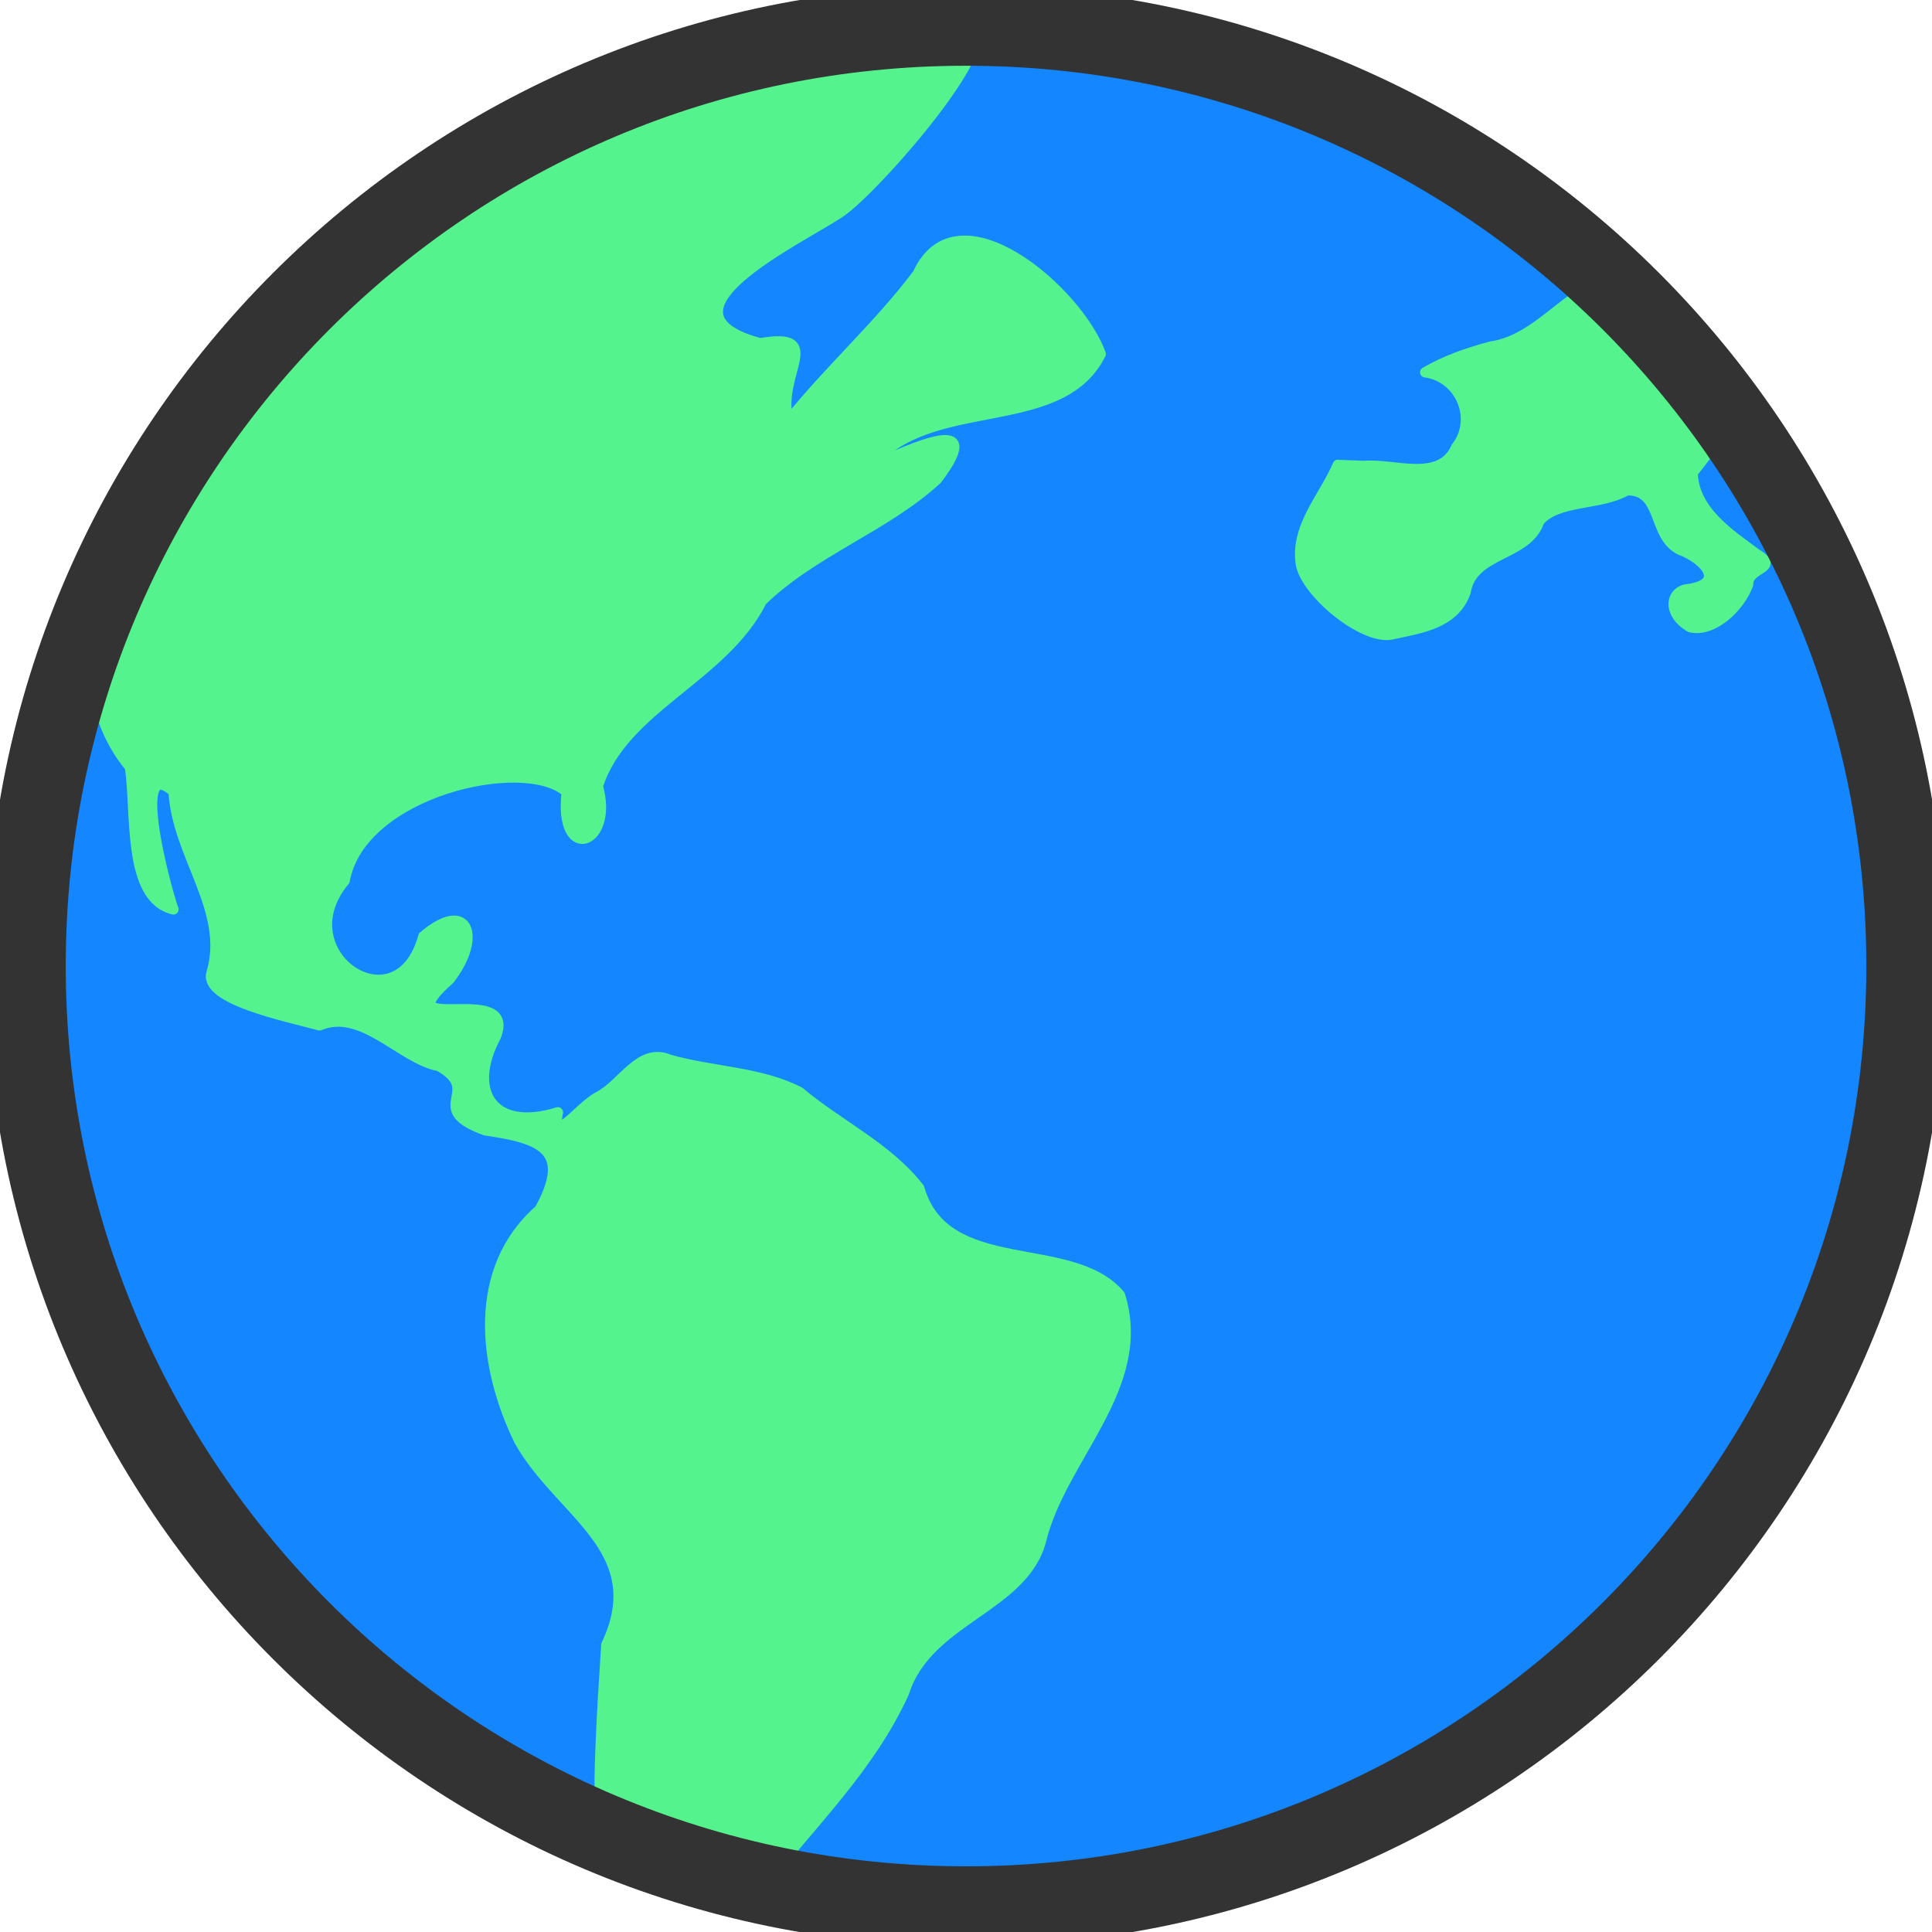
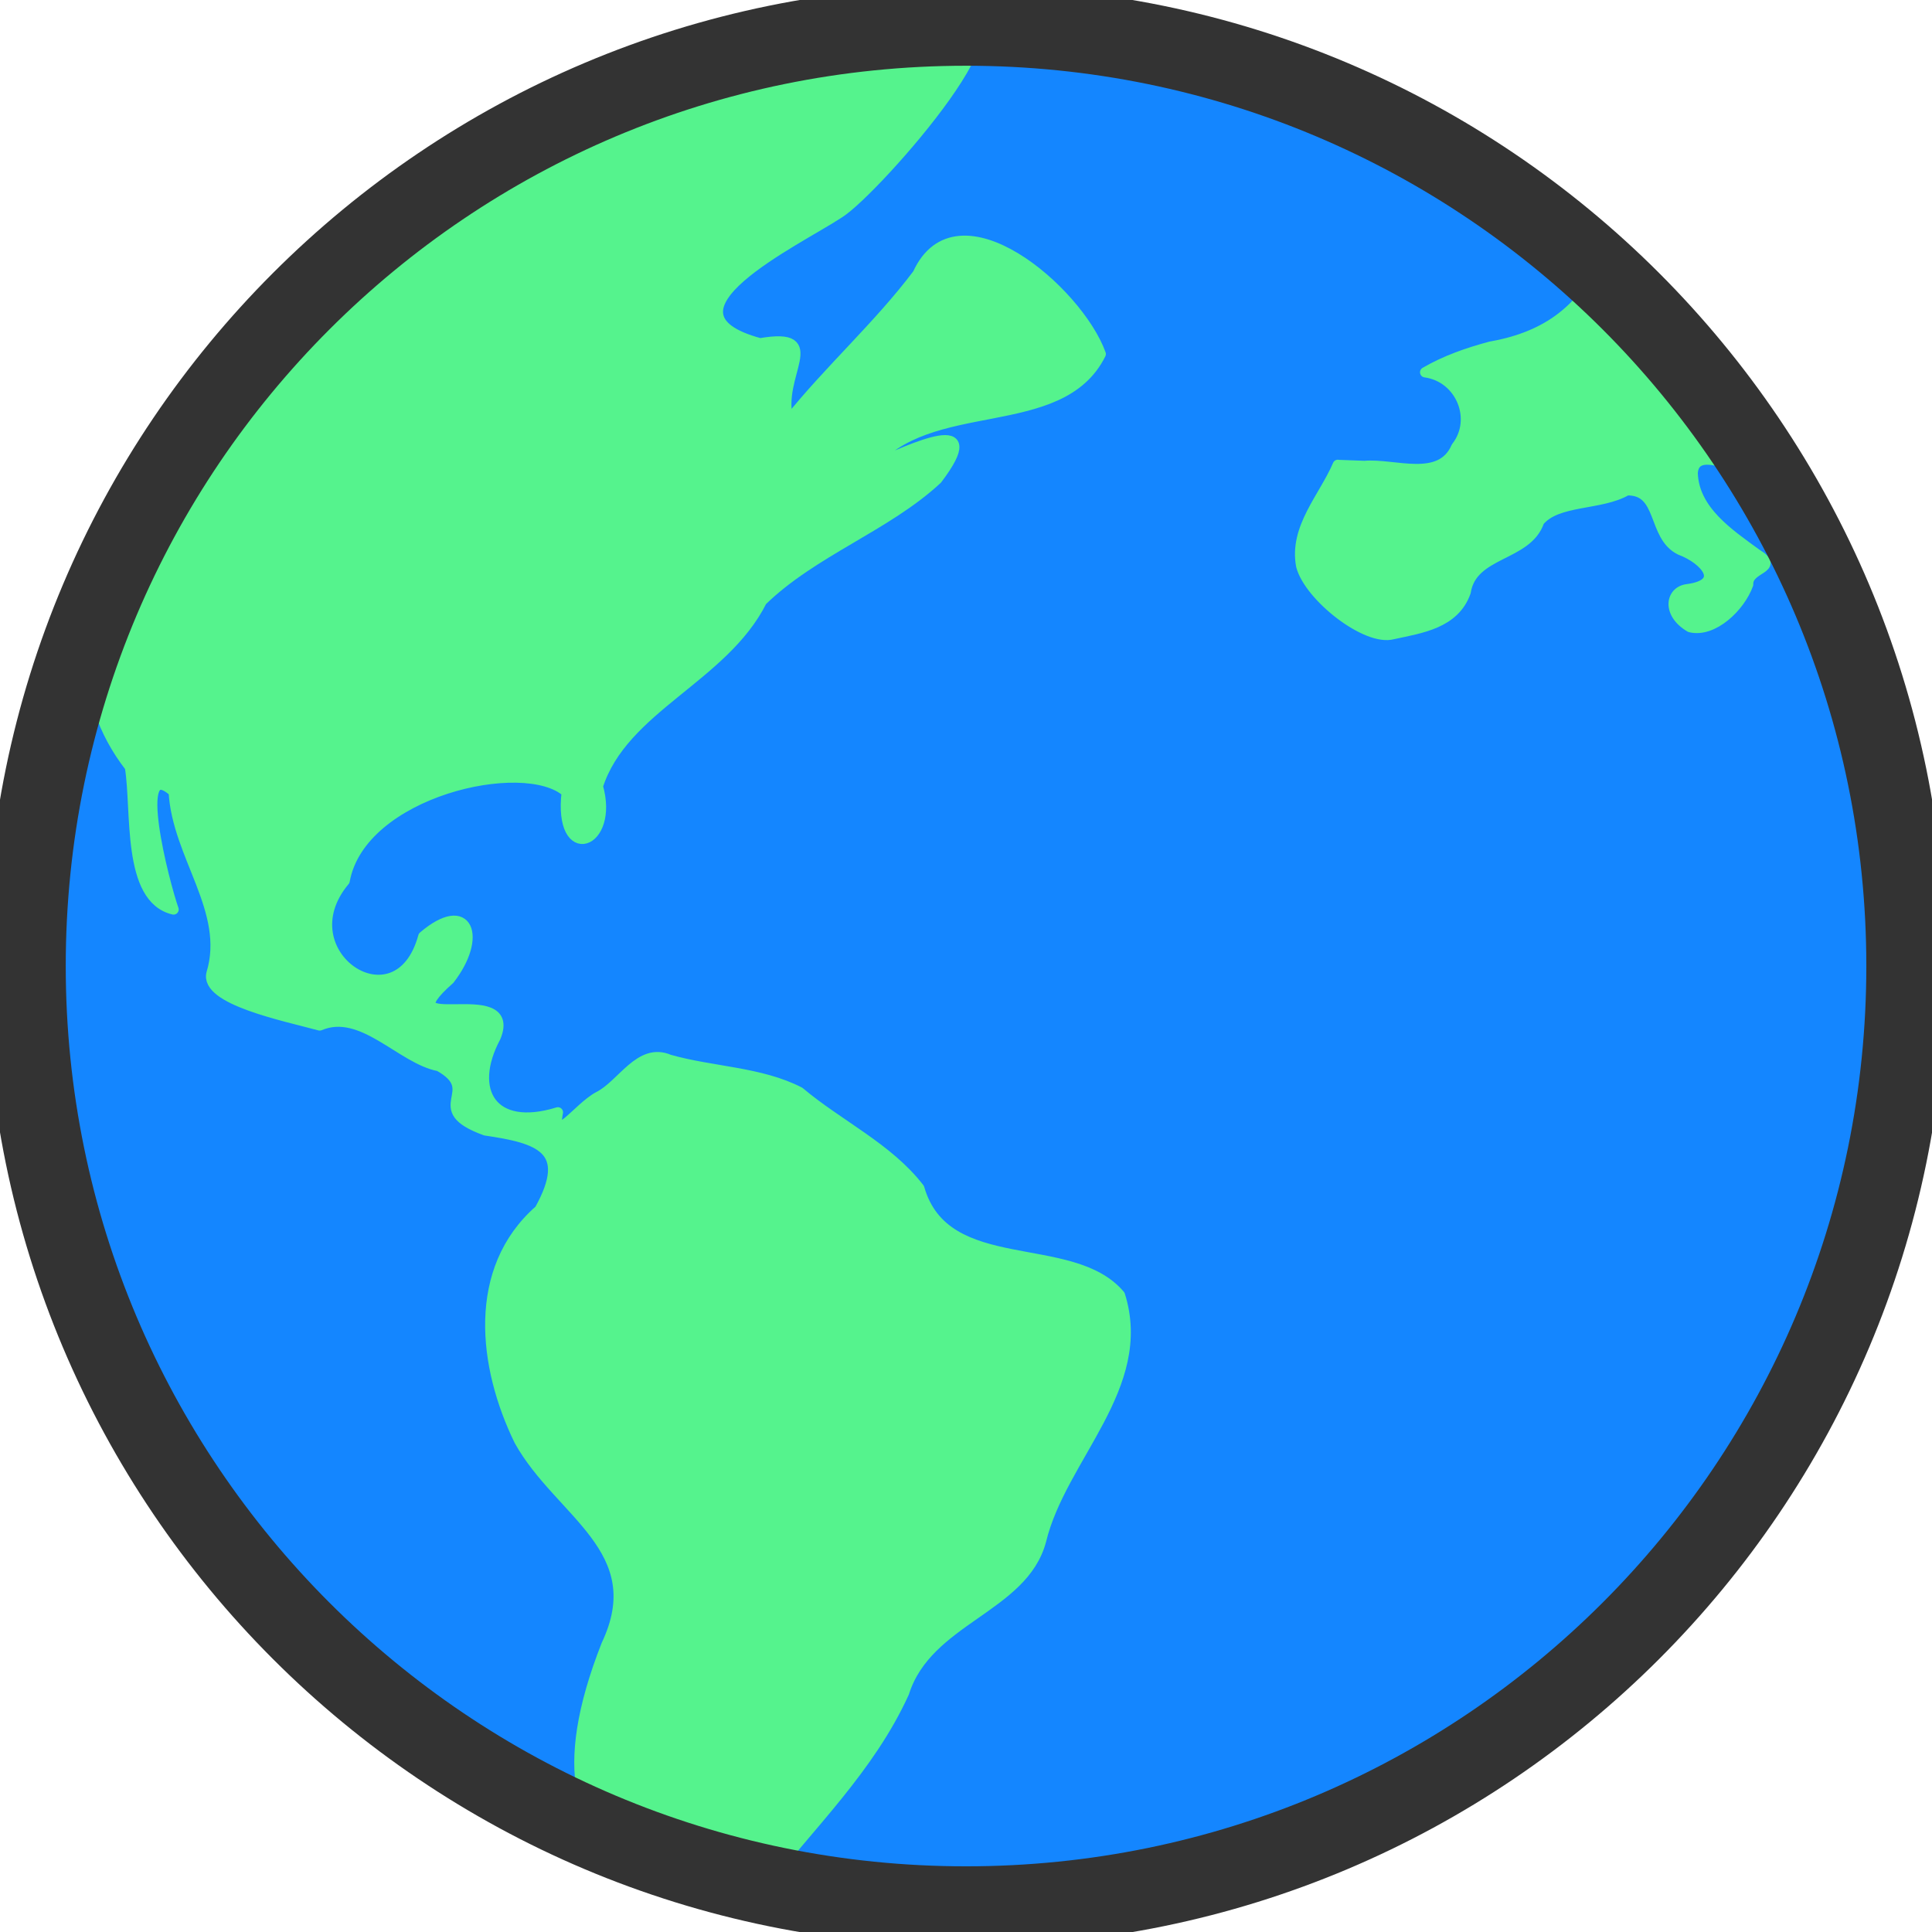
<svg xmlns="http://www.w3.org/2000/svg" xmlns:xlink="http://www.w3.org/1999/xlink" width="16.933mm" height="16.933mm" viewBox="0 0 16.933 16.933" version="1.1" id="svg5">
  <defs id="defs2">
-     <clipPath clipPathUnits="userSpaceOnUse" id="clipPath986">
-       <rect width="33.157" x="10.009" y="11.727" fill="url(#c)" rx="16.578" height="33.157" id="rect988" style="fill:none;fill-opacity:1;stroke:#000000;stroke-width:1.794;stroke-miterlimit:4;stroke-dasharray:none;stroke-opacity:1;paint-order:normal" />
-     </clipPath>
    <linearGradient gradientUnits="userSpaceOnUse" xlink:href="#linearGradient3893" id="linearGradient3899" y2="338.888" x2="217.418" y1="338.888" x1="-211.723" gradientTransform="matrix(0.00831276,0,0,0.00823888,15.62972,6.318217)" />
    <linearGradient id="linearGradient3893">
      <stop offset="0" style="stop-color:#f90000;stop-opacity:1" id="stop3895" />
      <stop offset="0.5" style="stop-color:#00fe1d;stop-opacity:0.498" id="stop3901" />
      <stop offset="1" style="stop-color:#0001fe;stop-opacity:1" id="stop3897" />
    </linearGradient>
    <radialGradient gradientTransform="matrix(-0.01554629,-0.01866574,0.00880058,-0.00732978,9.869525,21.29091)" gradientUnits="userSpaceOnUse" id="radialGradient4028" r="80.999" cy="494.07" cx="432.35">
      <stop offset="0" style="stop-color:#ffffff;stop-opacity:1" id="stop4024" />
      <stop offset="1" style="stop-color:#ffffff;stop-opacity:0" id="stop4026" />
    </radialGradient>
    <radialGradient gradientTransform="matrix(-6.4197322e-4,7.7022068e-5,-7.7022068e-5,-6.4197322e-4,9.325718,9.187359)" gradientUnits="userSpaceOnUse" id="radialGradient4001" r="257.14" cy="834.63" cx="498.44">
      <stop offset="0" style="stop-color:#ffffff;stop-opacity:1" id="stop3997" />
      <stop offset="1" style="stop-color:#ffffff;stop-opacity:0" id="stop3999" />
    </radialGradient>
    <radialGradient gradientTransform="matrix(-4.0105242e-5,-0.00147648,0.00887656,-2.4110433e-4,5.59414,7.514737)" gradientUnits="userSpaceOnUse" id="radialGradient3957" r="198.64" cy="349.48" cx="404.07">
      <stop offset="0" style="stop-color:#ffffff;stop-opacity:1" id="stop3953" />
      <stop offset="1" style="stop-color:#ffffff;stop-opacity:0" id="stop3955" />
    </radialGradient>
    <radialGradient gradientTransform="matrix(0.00102342,0.00795024,-0.00828139,0.00106601,11.11553,2.802755)" gradientUnits="userSpaceOnUse" id="radialGradient3949" r="198.14" cy="347.42" cx="423.57">
      <stop offset="0" style="stop-color:#ffffff;stop-opacity:1" id="stop3945" />
      <stop offset="1" style="stop-color:#ffffff;stop-opacity:0" id="stop3947" />
    </radialGradient>
    <radialGradient gradientTransform="matrix(3.4148615e-7,-0.00640469,0.00543984,2.7431104e-7,7.575861,12.27067)" gradientUnits="userSpaceOnUse" xlink:href="#linearGradient3908" id="radialGradient3918" r="259.81" cy="202.94" cx="463.05" />
    <linearGradient id="linearGradient3908">
      <stop offset="0" style="stop-color:#ffffff;stop-opacity:1" id="stop3910" />
      <stop offset="0.906" style="stop-color:#ffffff;stop-opacity:0" id="stop3924" />
      <stop offset="1" style="stop-color:#ffffff;stop-opacity:1" id="stop3912" />
    </linearGradient>
    <radialGradient gradientTransform="matrix(-0.00240994,-0.0012493,0.00170577,-0.00329049,7.250348,11.1608)" gradientUnits="userSpaceOnUse" xlink:href="#linearGradient3961" id="radialGradient3983" r="257.14" cy="531.78" cx="229.97" />
    <linearGradient id="linearGradient3961">
      <stop offset="0" style="stop-color:#00ffff;stop-opacity:1" id="stop3963" />
      <stop offset="1" style="stop-color:#000000;stop-opacity:0" id="stop3965" />
    </linearGradient>
    <radialGradient gradientTransform="matrix(3.0259279e-7,-0.00640464,0.00543966,2.7407802e-7,5.080229,14.02614)" gradientUnits="userSpaceOnUse" id="radialGradient3914" r="259.81" cy="229.23" cx="464.4">
      <stop offset="0" style="stop-color:#ffffff;stop-opacity:1" id="stop3928" />
      <stop offset="0.612" style="stop-color:#ffffff;stop-opacity:0" id="stop3930" />
      <stop offset="1" style="stop-color:#ffffff;stop-opacity:1" id="stop3932" />
    </radialGradient>
    <radialGradient gradientTransform="matrix(0,0.0020442,0.00370635,0,6.685933,7.125531)" gradientUnits="userSpaceOnUse" xlink:href="#linearGradient3961" id="radialGradient3979" r="257.14" cy="538.01" cx="202.51" />
    <radialGradient gradientTransform="matrix(3.3261109e-7,-0.00641494,0.00544833,2.7468092e-7,7.180757,12.29904)" gradientUnits="userSpaceOnUse" xlink:href="#linearGradient3908" id="radialGradient3916" r="259.4" cy="275.13" cx="466.73" />
    <radialGradient gradientTransform="matrix(0.00180911,-0.00101735,-0.00181674,-0.00323056,6.122916,12.3765)" gradientUnits="userSpaceOnUse" xlink:href="#linearGradient3961" id="radialGradient3981" r="257.14" cy="467.49" cx="240.64" />
    <radialGradient gradientTransform="matrix(-0.014075,0.74261,-0.99982,-0.018948,764.36,-49.514)" gradientUnits="userSpaceOnUse" id="radialGradient3850" r="257.14" cy="291.37" cx="466.48">
      <stop offset="0" style="stop-color:#ffffff;stop-opacity:1" id="stop3846" />
      <stop offset="1" style="stop-color:#ffffff;stop-opacity:0" id="stop3848" />
    </radialGradient>
    <radialGradient gradientTransform="matrix(-0.66724,1.3468,-2.1729,-1.0765,1325.7,336.88)" gradientUnits="userSpaceOnUse" id="radialGradient3786" r="257.14" cy="367.39" cx="316.31">
      <stop offset="0" style="stop-color:#003380;stop-opacity:1" id="stop3790" />
      <stop offset="1" style="stop-color:#0066ff;stop-opacity:1" id="stop3792" />
    </radialGradient>
    <filter id="filter3818" color-interpolation-filters="sRGB" height="1.598" width="1.598" y="-0.299" x="-0.299">
      <feGaussianBlur id="feGaussianBlur3820" stdDeviation="64.028" />
    </filter>
    <radialGradient gradientTransform="matrix(-0.00227781,0.00599868,-0.01124717,-0.00427079,10.61642,8.887185)" gradientUnits="userSpaceOnUse" id="radialGradient3769" r="257.14" cy="201.21" cx="424.68">
      <stop offset="0" style="stop-color:#00112b;stop-opacity:1" id="stop3987" />
      <stop offset="1" style="stop-color:#000000;stop-opacity:1" id="stop3989" />
    </radialGradient>
    <radialGradient gradientTransform="matrix(2.1638337e-4,-0.00862028,-0.01203082,-3.0212022e-4,4.650868,-28.10058)" gradientUnits="userSpaceOnUse" id="radialGradient3737" r="257.14" cy="-49.371" cx="-4657.9">
      <stop offset="0" style="stop-color:#ffffff;stop-opacity:1" id="stop3751" />
      <stop offset="1" style="stop-color:#333333;stop-opacity:1" id="stop3753" />
    </radialGradient>
    <radialGradient gradientTransform="matrix(2.2693078e-4,0.0090405,-0.0126173,3.1684761e-4,1.903268,52.06422)" gradientUnits="userSpaceOnUse" id="radialGradient3721" r="257.14" cy="-49.371" cx="-4657.9">
      <stop offset="0" style="stop-color:#ffffff;stop-opacity:1" id="stop3731" />
      <stop offset="1" style="stop-color:#000000;stop-opacity:0" id="stop3733" />
    </radialGradient>
    <radialGradient gradientTransform="matrix(-0.0025552,-0.0016392,0.00463105,-0.00721901,15.99404,16.91277)" gradientUnits="userSpaceOnUse" id="radialGradient3755" r="257.14" cy="744.48" cx="733.11">
      <stop offset="0" style="stop-color:#515151;stop-opacity:1" id="stop3759" />
      <stop offset="1" style="stop-color:#191919;stop-opacity:1" id="stop3761" />
    </radialGradient>
    <radialGradient gradientTransform="matrix(-5.3943574e-8,0.01168575,-0.01579425,0,14.62074,3.945834)" gradientUnits="userSpaceOnUse" id="radialGradient2929" r="257.14" cy="282.33" cx="466.25">
      <stop offset="0" style="stop-color:#cccccc;stop-opacity:1" id="stop3705" />
      <stop offset="1" style="stop-color:#1a1a1a;stop-opacity:1" id="stop3707" />
    </radialGradient>
    <radialGradient gradientTransform="matrix(-5.6747178e-8,0.01229309,-0.01661512,0,16.67665,0.8686855)" gradientUnits="userSpaceOnUse" id="radialGradient2925" r="257.14" cy="282.33" cx="466.25">
      <stop offset="0" style="stop-color:#ffffff;stop-opacity:1" id="stop2921" />
      <stop offset="1" style="stop-color:#cccccc;stop-opacity:0" id="stop2923" />
    </radialGradient>
    <radialGradient gradientTransform="matrix(6.2962e-8,1.1451,-1.7493,2.5402e-5,945.99,-255.75)" gradientUnits="userSpaceOnUse" id="radialGradient2915" r="257.14" cy="276.19" cx="468.65">
      <stop offset="0" style="stop-color:#4d4d4d;stop-opacity:1" id="stop2911" />
      <stop offset="1" style="stop-color:#000000;stop-opacity:1" id="stop2913" />
    </radialGradient>
    <radialGradient gradientTransform="matrix(0,0.01127174,-0.01721915,2.5004338e-7,23.87445,0.5079088)" gradientUnits="userSpaceOnUse" xlink:href="#radialGradient2915" id="radialGradient4089" r="257.14" cy="276.19" cx="468.65" />
    <radialGradient gradientTransform="matrix(-8.5617239e-5,0.00451723,-0.00608182,-1.1526043e-4,10.51395,4.918301)" gradientUnits="userSpaceOnUse" xlink:href="#radialGradient3850" id="radialGradient4091" r="257.14" cy="291.37" cx="466.48" />
    <radialGradient gradientTransform="matrix(-8.4257234e-5,-0.00444549,-0.00598524,1.1342934e-4,10.48486,12.01004)" gradientUnits="userSpaceOnUse" xlink:href="#radialGradient3850" id="radialGradient4093" r="257.14" cy="291.37" cx="466.48" />
    <radialGradient gradientTransform="matrix(-8.2896409e-5,0.00437369,-0.00588856,-1.1159661e-4,10.45571,5.031909)" gradientUnits="userSpaceOnUse" xlink:href="#radialGradient3850" id="radialGradient4095" r="257.14" cy="291.37" cx="466.48" />
    <radialGradient gradientTransform="matrix(-8.1536952e-5,-0.00430195,-0.00579197,1.0976552e-4,10.42662,11.89651)" gradientUnits="userSpaceOnUse" xlink:href="#radialGradient3850" id="radialGradient4097" r="257.14" cy="291.37" cx="466.48" />
    <radialGradient gradientTransform="matrix(-8.0176106e-5,0.00423015,-0.0056953,-1.0793361e-4,10.39739,5.145433)" gradientUnits="userSpaceOnUse" xlink:href="#radialGradient3850" id="radialGradient4099" r="257.14" cy="291.37" cx="466.48" />
    <linearGradient id="linearGradient3507">
      <stop style="stop-color:#000000;stop-opacity:1;" offset="0" id="stop3509" />
      <stop style="stop-color:#000000;stop-opacity:0;" offset="1" id="stop3511" />
    </linearGradient>
    <linearGradient id="linearGradient3497">
      <stop style="stop-color:#ffffff;stop-opacity:1;" offset="0" id="stop3499" />
      <stop style="stop-color:#ffffff;stop-opacity:0.567;" offset="1" id="stop3501" />
    </linearGradient>
    <linearGradient id="linearGradient4598">
      <stop style="stop-color:#e6eef7;stop-opacity:1;" offset="0" id="stop4600" />
      <stop style="stop-color:#8ab0d8;stop-opacity:1;" offset="1" id="stop4602" />
    </linearGradient>
    <linearGradient id="linearGradient4590">
      <stop style="stop-color:#cc0000;stop-opacity:1;" offset="0" id="stop4592" />
      <stop style="stop-color:#ffa2a2;stop-opacity:1;" offset="1" id="stop4594" />
    </linearGradient>
    <linearGradient id="linearGradient4570">
      <stop style="stop-color:#eceeea;stop-opacity:1;" offset="0" id="stop4572" />
      <stop style="stop-color:#d3d7cf;stop-opacity:1;" offset="1" id="stop4574" />
    </linearGradient>
    <linearGradient id="linearGradient11520">
      <stop id="stop11522" offset="0" style="stop-color:#ffffff;stop-opacity:1;" />
      <stop id="stop11524" offset="1" style="stop-color:#dcdcdc;stop-opacity:1;" />
    </linearGradient>
    <linearGradient id="linearGradient11494">
      <stop id="stop11496" offset="0" style="stop-color:#ef2929;stop-opacity:1;" />
      <stop id="stop11498" offset="1" style="stop-color:#ef2929;stop-opacity:0;" />
    </linearGradient>
    <linearGradient id="linearGradient11415">
      <stop id="stop11417" offset="0" style="stop-color:#204a87;stop-opacity:0;" />
      <stop style="stop-color:#204a87;stop-opacity:1;" offset="0.5" id="stop11423" />
      <stop id="stop11419" offset="1" style="stop-color:#204a87;stop-opacity:0;" />
    </linearGradient>
    <linearGradient gradientTransform="translate(-60.28571,-0.285714)" y2="34.462" x2="43.616" y1="3.774" x1="15.828" gradientUnits="userSpaceOnUse" id="linearGradient11425" xlink:href="#linearGradient11415" />
    <linearGradient gradientTransform="translate(-60.57143)" y2="39.034" x2="35.68" y1="9.346" x1="9.696" gradientUnits="userSpaceOnUse" id="linearGradient11427" xlink:href="#linearGradient11415" />
    <linearGradient y2="33.462" x2="26.759" y1="19.774" x1="13.267" gradientTransform="translate(-60.85714,0.428571)" gradientUnits="userSpaceOnUse" id="linearGradient11439" xlink:href="#linearGradient11415" />
    <radialGradient r="8.5" fy="39.143" fx="12.071" cy="39.143" cx="12.071" gradientTransform="matrix(1,0,0,0.487395,0,20.06483)" gradientUnits="userSpaceOnUse" id="radialGradient11441" xlink:href="#linearGradient3507" />
    <radialGradient gradientTransform="matrix(1.243453,0,0,1.243453,-6.713754,-3.742847)" gradientUnits="userSpaceOnUse" r="3.834" fy="15.048" fx="27.577" cy="15.048" cx="27.577" id="radialGradient11500" xlink:href="#linearGradient11494" />
    <radialGradient r="3.834" fy="16.049" fx="27.577" cy="16.049" cx="27.577" gradientTransform="matrix(1.243453,0,0,1.243453,-6.713754,-3.742847)" gradientUnits="userSpaceOnUse" id="radialGradient11504" xlink:href="#linearGradient11494" />
    <radialGradient gradientUnits="userSpaceOnUse" gradientTransform="matrix(1,0,0,0.338462,0,29.48178)" r="6.566" fy="44.565" fx="30.204" cy="44.565" cx="30.204" id="radialGradient11514" xlink:href="#linearGradient3507" />
    <radialGradient gradientTransform="matrix(1.995058,0,0,1.995058,-24.32488,-35.70087)" gradientUnits="userSpaceOnUse" r="20.531" fy="35.878" fx="24.446" cy="35.878" cx="24.446" id="radialGradient11526" xlink:href="#linearGradient11520" />
    <radialGradient r="6.566" fy="44.565" fx="30.204" cy="44.565" cx="30.204" gradientTransform="matrix(1,0,0,0.338462,0,29.48178)" gradientUnits="userSpaceOnUse" id="radialGradient11532" xlink:href="#linearGradient3507" />
    <radialGradient xlink:href="#linearGradient3507" id="radialGradient1348" gradientUnits="userSpaceOnUse" gradientTransform="matrix(1,0,0,0.338462,0,29.48178)" cx="30.204" cy="44.565" fx="30.204" fy="44.565" r="6.566" />
    <radialGradient xlink:href="#linearGradient11520" id="radialGradient1350" gradientUnits="userSpaceOnUse" gradientTransform="matrix(1.995058,0,0,1.995058,-24.32488,-35.70087)" cx="24.446" cy="35.878" fx="24.446" fy="35.878" r="20.531" />
    <radialGradient xlink:href="#linearGradient11494" id="radialGradient1352" gradientUnits="userSpaceOnUse" gradientTransform="matrix(1.243453,0,0,1.243453,-6.713754,-3.742847)" cx="27.577" cy="16.049" fx="27.577" fy="16.049" r="3.834" />
    <radialGradient xlink:href="#linearGradient11494" id="radialGradient1354" gradientUnits="userSpaceOnUse" gradientTransform="matrix(1.243453,0,0,1.243453,-6.713754,-3.742847)" cx="27.577" cy="15.048" fx="27.577" fy="15.048" r="3.834" />
    <radialGradient xlink:href="#linearGradient3507" id="radialGradient1356" gradientUnits="userSpaceOnUse" gradientTransform="matrix(1,0,0,0.338462,0,29.48178)" cx="30.204" cy="44.565" fx="30.204" fy="44.565" r="6.566" />
    <radialGradient xlink:href="#linearGradient11520" id="radialGradient1366" gradientUnits="userSpaceOnUse" gradientTransform="matrix(2.049266,0,0,2.049266,-25.65002,-37.31089)" cx="24.446" cy="35.878" fx="24.446" fy="35.878" r="20.531" />
+     <clipPath clipPathUnits="userSpaceOnUse" id="clipPath986">
+       <rect width="33.157" x="10.009" y="11.727" fill="url(#c)" rx="16.578" height="33.157" id="rect988-5" style="fill:none;fill-opacity:1;stroke:#000000;stroke-width:1.794;stroke-miterlimit:4;stroke-dasharray:none;stroke-opacity:1;paint-order:normal" />
+     </clipPath>
+     <radialGradient gradientTransform="matrix(-0.01554629,-0.01866574,0.00880058,-0.00732978,9.869525,21.29091)" gradientUnits="userSpaceOnUse" id="radialGradient4028-2" r="80.999" cy="494.07" cx="432.35">
+       <stop offset="0" style="stop-color:#ffffff;stop-opacity:1" id="stop4024-9" />
+       <stop offset="1" style="stop-color:#ffffff;stop-opacity:0" id="stop4026-1" />
+     </radialGradient>
+     <radialGradient gradientTransform="matrix(-6.4197322e-4,7.7022068e-5,-7.7022068e-5,-6.4197322e-4,9.325718,9.187359)" gradientUnits="userSpaceOnUse" id="radialGradient4001-2" r="257.14" cy="834.63" cx="498.44">
+       <stop offset="0" style="stop-color:#ffffff;stop-opacity:1" id="stop3997-7" />
+       <stop offset="1" style="stop-color:#ffffff;stop-opacity:0" id="stop3999-0" />
+     </radialGradient>
+     <radialGradient gradientTransform="matrix(-4.0105242e-5,-0.00147648,0.00887656,-2.4110433e-4,5.59414,7.514737)" gradientUnits="userSpaceOnUse" id="radialGradient3957-9" r="198.64" cy="349.48" cx="404.07">
+       <stop offset="0" style="stop-color:#ffffff;stop-opacity:1" id="stop3953-3" />
+       <stop offset="1" style="stop-color:#ffffff;stop-opacity:0" id="stop3955-6" />
+     </radialGradient>
+     <radialGradient gradientTransform="matrix(0.00102342,0.00795024,-0.00828139,0.00106601,11.11553,2.802755)" gradientUnits="userSpaceOnUse" id="radialGradient3949-0" r="198.14" cy="347.42" cx="423.57">
+       <stop offset="0" style="stop-color:#ffffff;stop-opacity:1" id="stop3945-6" />
+       <stop offset="1" style="stop-color:#ffffff;stop-opacity:0" id="stop3947-2" />
+     </radialGradient>
+     <radialGradient gradientTransform="matrix(3.4148615e-7,-0.00640469,0.00543984,2.7431104e-7,7.575861,12.27067)" gradientUnits="userSpaceOnUse" xlink:href="#linearGradient3908" id="radialGradient3918-6" r="259.81" cy="202.94" cx="463.05" />
+     <radialGradient gradientTransform="matrix(-0.00240994,-0.0012493,0.00170577,-0.00329049,7.250348,11.1608)" gradientUnits="userSpaceOnUse" xlink:href="#linearGradient3961" id="radialGradient3983-9" r="257.14" cy="531.78" cx="229.97" />
+     <radialGradient gradientTransform="matrix(3.0259279e-7,-0.00640464,0.00543966,2.7407802e-7,5.080229,14.02614)" gradientUnits="userSpaceOnUse" id="radialGradient3914-2" r="259.81" cy="229.23" cx="464.4">
+       <stop offset="0" style="stop-color:#ffffff;stop-opacity:1" id="stop3928-3" />
+       <stop offset="0.612" style="stop-color:#ffffff;stop-opacity:0" id="stop3930-7" />
+       <stop offset="1" style="stop-color:#ffffff;stop-opacity:1" id="stop3932-5" />
+     </radialGradient>
+     <radialGradient gradientTransform="matrix(0,0.0020442,0.00370635,0,6.685933,7.125531)" gradientUnits="userSpaceOnUse" xlink:href="#linearGradient3961" id="radialGradient3979-9" r="257.14" cy="538.01" cx="202.51" />
+     <radialGradient gradientTransform="matrix(3.3261109e-7,-0.00641494,0.00544833,2.7468092e-7,7.180757,12.29904)" gradientUnits="userSpaceOnUse" xlink:href="#linearGradient3908" id="radialGradient3916-2" r="259.4" cy="275.13" cx="466.73" />
+     <radialGradient gradientTransform="matrix(0.00180911,-0.00101735,-0.00181674,-0.00323056,6.122916,12.3765)" gradientUnits="userSpaceOnUse" xlink:href="#linearGradient3961" id="radialGradient3981-2" r="257.14" cy="467.49" cx="240.64" />
+     <radialGradient gradientTransform="matrix(-0.014075,0.74261,-0.99982,-0.018948,764.36,-49.514)" gradientUnits="userSpaceOnUse" id="radialGradient3850-8" r="257.14" cy="291.37" cx="466.48">
+       <stop offset="0" style="stop-color:#ffffff;stop-opacity:1" id="stop3846-9" />
+       <stop offset="1" style="stop-color:#ffffff;stop-opacity:0" id="stop3848-7" />
+     </radialGradient>
+     <radialGradient gradientTransform="matrix(-0.66724,1.3468,-2.1729,-1.0765,1325.7,336.88)" gradientUnits="userSpaceOnUse" id="radialGradient3786-3" r="257.14" cy="367.39" cx="316.31">
+       <stop offset="0" style="stop-color:#003380;stop-opacity:1" id="stop3790-6" />
+       <stop offset="1" style="stop-color:#0066ff;stop-opacity:1" id="stop3792-1" />
+     </radialGradient>
+     <filter id="filter3818-2" color-interpolation-filters="sRGB" height="1.598" width="1.598" y="-0.299" x="-0.299">
+       <feGaussianBlur id="feGaussianBlur3820-9" stdDeviation="64.028" />
+     </filter>
+     <radialGradient gradientTransform="matrix(-0.00227781,0.00599868,-0.01124717,-0.00427079,10.61642,8.887185)" gradientUnits="userSpaceOnUse" id="radialGradient3769-3" r="257.14" cy="201.21" cx="424.68">
+       <stop offset="0" style="stop-color:#00112b;stop-opacity:1" id="stop3987-1" />
+       <stop offset="1" style="stop-color:#000000;stop-opacity:1" id="stop3989-9" />
+     </radialGradient>
+     <radialGradient gradientTransform="matrix(2.1638337e-4,-0.00862028,-0.01203082,-3.0212022e-4,4.650868,-28.10058)" gradientUnits="userSpaceOnUse" id="radialGradient3737-4" r="257.14" cy="-49.371" cx="-4657.9">
+       <stop offset="0" style="stop-color:#ffffff;stop-opacity:1" id="stop3751-7" />
+       <stop offset="1" style="stop-color:#333333;stop-opacity:1" id="stop3753-8" />
+     </radialGradient>
+     <radialGradient gradientTransform="matrix(2.2693078e-4,0.0090405,-0.0126173,3.1684761e-4,1.903268,52.06422)" gradientUnits="userSpaceOnUse" id="radialGradient3721-4" r="257.14" cy="-49.371" cx="-4657.9">
+       <stop offset="0" style="stop-color:#ffffff;stop-opacity:1" id="stop3731-5" />
+       <stop offset="1" style="stop-color:#000000;stop-opacity:0" id="stop3733-0" />
+     </radialGradient>
+     <radialGradient gradientTransform="matrix(-0.0025552,-0.0016392,0.00463105,-0.00721901,15.99404,16.91277)" gradientUnits="userSpaceOnUse" id="radialGradient3755-3" r="257.14" cy="744.48" cx="733.11">
+       <stop offset="0" style="stop-color:#515151;stop-opacity:1" id="stop3759-6" />
+       <stop offset="1" style="stop-color:#191919;stop-opacity:1" id="stop3761-1" />
+     </radialGradient>
+     <radialGradient gradientTransform="matrix(-5.3943574e-8,0.01168575,-0.01579425,0,14.62074,3.945834)" gradientUnits="userSpaceOnUse" id="radialGradient2929-0" r="257.14" cy="282.33" cx="466.25">
+       <stop offset="0" style="stop-color:#cccccc;stop-opacity:1" id="stop3705-6" />
+       <stop offset="1" style="stop-color:#1a1a1a;stop-opacity:1" id="stop3707-3" />
+     </radialGradient>
+     <radialGradient gradientTransform="matrix(-5.6747178e-8,0.01229309,-0.01661512,0,16.67665,0.8686855)" gradientUnits="userSpaceOnUse" id="radialGradient2925-2" r="257.14" cy="282.33" cx="466.25">
+       <stop offset="0" style="stop-color:#ffffff;stop-opacity:1" id="stop2921-0" />
+       <stop offset="1" style="stop-color:#cccccc;stop-opacity:0" id="stop2923-6" />
+     </radialGradient>
+     <radialGradient gradientTransform="matrix(6.2962e-8,1.1451,-1.7493,2.5402e-5,945.99,-255.75)" gradientUnits="userSpaceOnUse" id="radialGradient2915-1" r="257.14" cy="276.19" cx="468.65">
+       <stop offset="0" style="stop-color:#4d4d4d;stop-opacity:1" id="stop2911-5" />
+       <stop offset="1" style="stop-color:#000000;stop-opacity:1" id="stop2913-5" />
+     </radialGradient>
+     <radialGradient gradientTransform="matrix(0,0.01127174,-0.01721915,2.5004338e-7,23.87445,0.5079088)" gradientUnits="userSpaceOnUse" xlink:href="#radialGradient2915-1" id="radialGradient4089-4" r="257.14" cy="276.19" cx="468.65" />
+     <radialGradient gradientTransform="matrix(-8.5617239e-5,0.00451723,-0.00608182,-1.1526043e-4,10.51395,4.918301)" gradientUnits="userSpaceOnUse" xlink:href="#radialGradient3850-8" id="radialGradient4091-7" r="257.14" cy="291.37" cx="466.48" />
+     <radialGradient gradientTransform="matrix(-8.4257234e-5,-0.00444549,-0.00598524,1.1342934e-4,10.48486,12.01004)" gradientUnits="userSpaceOnUse" xlink:href="#radialGradient3850-8" id="radialGradient4093-6" r="257.14" cy="291.37" cx="466.48" />
+     <radialGradient gradientTransform="matrix(-8.2896409e-5,0.00437369,-0.00588856,-1.1159661e-4,10.45571,5.031909)" gradientUnits="userSpaceOnUse" xlink:href="#radialGradient3850-8" id="radialGradient4095-5" r="257.14" cy="291.37" cx="466.48" />
+     <radialGradient gradientTransform="matrix(-8.1536952e-5,-0.00430195,-0.00579197,1.0976552e-4,10.42662,11.89651)" gradientUnits="userSpaceOnUse" xlink:href="#radialGradient3850-8" id="radialGradient4097-6" r="257.14" cy="291.37" cx="466.48" />
+     <radialGradient gradientTransform="matrix(-8.0176106e-5,0.00423015,-0.0056953,-1.0793361e-4,10.39739,5.145433)" gradientUnits="userSpaceOnUse" xlink:href="#radialGradient3850-8" id="radialGradient4099-9" r="257.14" cy="291.37" cx="466.48" />
+     <radialGradient r="8.5" fy="39.143" fx="12.071" cy="39.143" cx="12.071" gradientTransform="matrix(1,0,0,0.487395,0,20.06483)" gradientUnits="userSpaceOnUse" id="radialGradient11441-4" xlink:href="#linearGradient3507" />
+     <radialGradient gradientTransform="matrix(1.243453,0,0,1.243453,-6.713754,-3.742847)" gradientUnits="userSpaceOnUse" r="3.834" fy="15.048" fx="27.577" cy="15.048" cx="27.577" id="radialGradient11500-3" xlink:href="#linearGradient11494" />
+     <radialGradient r="3.834" fy="16.049" fx="27.577" cy="16.049" cx="27.577" gradientTransform="matrix(1.243453,0,0,1.243453,-6.713754,-3.742847)" gradientUnits="userSpaceOnUse" id="radialGradient11504-1" xlink:href="#linearGradient11494" />
+     <radialGradient gradientUnits="userSpaceOnUse" gradientTransform="matrix(1,0,0,0.338462,0,29.48178)" r="6.566" fy="44.565" fx="30.204" cy="44.565" cx="30.204" id="radialGradient11514-4" xlink:href="#linearGradient3507" />
+     <radialGradient gradientTransform="matrix(1.995058,0,0,1.995058,-24.32488,-35.70087)" gradientUnits="userSpaceOnUse" r="20.531" fy="35.878" fx="24.446" cy="35.878" cx="24.446" id="radialGradient11526-9" xlink:href="#linearGradient11520" />
+     <radialGradient r="6.566" fy="44.565" fx="30.204" cy="44.565" cx="30.204" gradientTransform="matrix(1,0,0,0.338462,0,29.48178)" gradientUnits="userSpaceOnUse" id="radialGradient11532-2" xlink:href="#linearGradient3507" />
+     <radialGradient xlink:href="#linearGradient3507" id="radialGradient1348-0" gradientUnits="userSpaceOnUse" gradientTransform="matrix(1,0,0,0.338462,0,29.48178)" cx="30.204" cy="44.565" fx="30.204" fy="44.565" r="6.566" />
+     <radialGradient xlink:href="#linearGradient11520" id="radialGradient1350-6" gradientUnits="userSpaceOnUse" gradientTransform="matrix(1.995058,0,0,1.995058,-24.32488,-35.70087)" cx="24.446" cy="35.878" fx="24.446" fy="35.878" r="20.531" />
+     <radialGradient xlink:href="#linearGradient11494" id="radialGradient1352-8" gradientUnits="userSpaceOnUse" gradientTransform="matrix(1.243453,0,0,1.243453,-6.713754,-3.742847)" cx="27.577" cy="16.049" fx="27.577" fy="16.049" r="3.834" />
+     <radialGradient xlink:href="#linearGradient11494" id="radialGradient1354-9" gradientUnits="userSpaceOnUse" gradientTransform="matrix(1.243453,0,0,1.243453,-6.713754,-3.742847)" cx="27.577" cy="15.048" fx="27.577" fy="15.048" r="3.834" />
+     <radialGradient xlink:href="#linearGradient3507" id="radialGradient1356-2" gradientUnits="userSpaceOnUse" gradientTransform="matrix(1,0,0,0.338462,0,29.48178)" cx="30.204" cy="44.565" fx="30.204" fy="44.565" r="6.566" />
+     <radialGradient xlink:href="#linearGradient11520" id="radialGradient1366-6" gradientUnits="userSpaceOnUse" gradientTransform="matrix(2.049266,0,0,2.049266,-25.65002,-37.31089)" cx="24.446" cy="35.878" fx="24.446" fy="35.878" r="20.531" />
  </defs>
  <g id="layer1" transform="translate(-70.58135,-198.741)">
    <g id="g55144" transform="matrix(1.099963,0,0,1.099963,58.6246,186.7842)" style="stroke:#000000;stroke-opacity:1">
      <path id="rect54691-3" style="fill:#1486ff;stroke:none;stroke-width:0.811" d="m 18.567,11.076 c 4.15,0 7.492,3.341 7.492,7.492 0,4.15 -3.341,7.492 -7.492,7.492 -4.15,0 -7.492,-3.341 -7.492,-7.492 0,-4.15 3.341,-7.492 7.492,-7.492 z" />
-       <g id="g982">
-         <g id="g53752" style="stroke:#000000;stroke-opacity:1" transform="matrix(0.4518901,0,0,0.4518901,6.552846,5.776257)" clip-path="url(#clipPath986)">
-           <path style="fill:#55f38d;fill-opacity:1;stroke:#55f38d;stroke-width:0.181;stroke-linecap:round;stroke-linejoin:round;stroke-miterlimit:4;stroke-dasharray:none;stroke-dashoffset:90.746;stroke-opacity:1;paint-order:fill markers stroke" d="m 33.143,19.469 c -0.246,0.576 -0.774,1.111 -0.645,1.784 0.143,0.539 1.152,1.333 1.619,1.201 0.494,-0.107 1.082,-0.186 1.28,-0.742 0.113,-0.715 1.087,-0.62 1.297,-1.248 0.314,-0.384 1.084,-0.276 1.544,-0.546 0.643,-0.016 0.439,0.806 0.943,1.051 0.444,0.165 0.819,0.601 0.125,0.693 -0.297,0.035 -0.363,0.428 0.049,0.669 0.405,0.101 0.882,-0.359 1.023,-0.753 -0.013,-0.308 0.58,-0.273 0.147,-0.539 -0.483,-0.354 -1.106,-0.764 -1.125,-1.428 l 0.375,-0.483 c 0.444,0.573 0.978,1.094 1.272,1.768 0.38,0.41 0.118,1.328 0.824,1.42 0.38,-0.275 0.017,-1.041 0.543,-1.208 0.459,0.079 1.424,0.232 1.23,-0.545 -0.168,-0.563 0.376,-0.948 0.59,-1.416 0.238,-0.4 -0.1,-0.814 -0.273,-1.169 -0.357,-0.619 -1.02,-0.943 -1.559,-1.377 -0.389,-0.455 -0.923,-0.224 -1.414,-0.123 -0.488,0.095 -1.368,-0.514 -1.851,-0.674 -0.311,-0.238 0.114,-0.565 0.215,-0.829 0.218,-0.393 -0.594,0.122 -0.535,0.393 -0.099,0.598 -0.666,0.866 -1.203,0.967 -0.603,0.319 -1.062,0.945 -1.777,1.049 -0.4,0.107 -0.795,0.244 -1.154,0.453 0.625,0.084 0.934,0.826 0.55,1.317 -0.278,0.638 -1.09,0.287 -1.62,0.334 -0.156,-0.006 -0.312,-0.012 -0.468,-0.017 z" id="path26428" />
-           <path style="fill:#55f38d;fill-opacity:1;stroke:#55f38d;stroke-width:0.181;stroke-linecap:round;stroke-linejoin:round;stroke-miterlimit:4;stroke-dasharray:none;stroke-dashoffset:90.746;stroke-opacity:1;paint-order:fill markers stroke" d="m 22.577,48.625 c -0.861,-1.252 -0.593,-2.94 0.377,-4.045 0.884,-1.135 1.937,-2.134 2.541,-3.463 0.412,-1.3 2.101,-1.489 2.416,-2.682 0.357,-1.47 1.898,-2.713 1.39,-4.327 -0.853,-1.014 -3.079,-0.283 -3.538,-1.884 -0.547,-0.711 -1.423,-1.116 -2.111,-1.696 -0.691,-0.357 -1.542,-0.356 -2.297,-0.571 -0.521,-0.225 -0.83,0.444 -1.248,0.652 -0.362,0.193 -0.834,0.895 -0.716,0.276 -1.166,0.36 -1.599,-0.388 -1.099,-1.324 0.423,-1.016 -2.017,0.044 -0.812,-1.02 0.58,-0.745 0.331,-1.435 -0.462,-0.758 -0.45,1.658 -2.459,0.298 -1.387,-0.981 0.283,-1.574 3.175,-2.226 3.916,-1.563 -0.149,1.278 0.845,0.933 0.548,-0.104 0.442,-1.385 2.214,-1.913 2.893,-3.268 0.903,-0.879 2.191,-1.312 3.089,-2.145 0.898,-1.182 -0.409,-0.555 -1.185,-0.217 1.031,-1.301 3.355,-0.552 4.071,-1.991 -0.404,-1.119 -2.531,-2.941 -3.228,-1.411 -0.693,0.92 -1.56,1.689 -2.278,2.588 -0.229,-0.811 0.682,-1.569 -0.502,-1.366 -2.027,-0.545 0.656,-1.807 1.398,-2.298 0.634,-0.396 3.766,-3.968 1.754,-3.3 -3.816,-0.06 -7.211,2.57 -10.116,2.614 -1.43,-0.329 -2.908,-0.022 -4.323,0.252 -0.974,1.316 -2.946,1.736 -3.55,3.28 -0.721,0.87 -0.579,0.904 0.316,0.481 1.273,-0.506 2.546,-1.011 3.818,-1.517 1.715,0.591 0.624,2.165 -0.016,3.432 -1.153,0.956 -1.473,3.232 -0.393,4.526 0.126,0.773 -0.059,2.318 0.769,2.513 -0.158,-0.447 -0.762,-2.76 0.003,-2.075 0.062,1.13 1,2.098 0.667,3.199 -0.125,0.469 1.298,0.754 1.907,0.921 0.75,-0.318 1.438,0.594 2.104,0.717 0.801,0.448 -0.262,0.742 0.818,1.134 0.94,0.137 1.558,0.318 0.955,1.401 -1.201,1.05 -0.995,2.763 -0.358,4.069 0.709,1.275 2.336,1.915 1.537,3.6 -0.152,2.405 -0.359,5.006 0.776,7.218 0.332,0.572 0.884,1.042 1.556,1.133 z" id="path7097" />
-         </g>
-         <rect width="14.983" x="11.076" y="11.076" fill="url(#c)" rx="7.492" height="14.983" id="rect54691" style="fill:none;fill-opacity:1;stroke:#333333;stroke-width:0.636;stroke-miterlimit:4;stroke-dasharray:none;stroke-opacity:1;paint-order:normal" />
+       <g id="g53752" style="stroke:#000000;stroke-opacity:1" transform="matrix(0.4518901,0,0,0.4518901,6.552846,5.776257)" clip-path="none">
+         <path style="fill:#55f38d;fill-opacity:1;stroke:#55f38d;stroke-width:0.181;stroke-linecap:round;stroke-linejoin:round;stroke-miterlimit:4;stroke-dasharray:none;stroke-dashoffset:90.746;stroke-opacity:1;paint-order:fill markers stroke" d="m 33.143,19.469 c -0.246,0.576 -0.774,1.111 -0.645,1.784 0.143,0.539 1.152,1.333 1.619,1.201 0.494,-0.107 1.082,-0.186 1.28,-0.742 0.113,-0.715 1.087,-0.62 1.297,-1.248 0.314,-0.384 1.084,-0.276 1.544,-0.546 0.643,-0.016 0.439,0.806 0.943,1.051 0.444,0.165 0.819,0.601 0.125,0.693 -0.297,0.035 -0.363,0.428 0.049,0.669 0.405,0.101 0.882,-0.359 1.023,-0.753 -0.013,-0.308 0.58,-0.273 0.147,-0.539 -0.483,-0.354 -1.106,-0.764 -1.125,-1.428 0.083,-1.18 4.246,2.763 -0.131,-2.839 -1.954,-2.284 -0.814,0.156 -3.432,0.612 -0.4,0.107 -0.795,0.244 -1.154,0.453 0.625,0.084 0.934,0.826 0.55,1.317 -0.278,0.638 -1.09,0.287 -1.62,0.334 -0.156,-0.006 -0.312,-0.012 -0.468,-0.017 z" id="path26428" />
+         <path style="fill:#55f38d;fill-opacity:1;stroke:#55f38d;stroke-width:0.181;stroke-linecap:round;stroke-linejoin:round;stroke-miterlimit:4;stroke-dasharray:none;stroke-dashoffset:90.746;stroke-opacity:1;paint-order:fill markers stroke" d="m 22.954,44.581 c 0.884,-1.135 1.937,-2.134 2.541,-3.463 0.412,-1.3 2.101,-1.489 2.416,-2.682 0.357,-1.47 1.898,-2.713 1.39,-4.327 -0.853,-1.014 -3.079,-0.283 -3.538,-1.884 -0.547,-0.711 -1.423,-1.116 -2.111,-1.696 -0.691,-0.357 -1.542,-0.356 -2.297,-0.571 -0.521,-0.225 -0.83,0.444 -1.248,0.652 -0.362,0.193 -0.834,0.895 -0.716,0.276 -1.166,0.36 -1.599,-0.388 -1.099,-1.324 0.423,-1.016 -2.017,0.044 -0.812,-1.02 0.58,-0.745 0.331,-1.435 -0.462,-0.758 -0.45,1.658 -2.459,0.298 -1.387,-0.981 0.283,-1.574 3.175,-2.226 3.916,-1.563 -0.149,1.278 0.845,0.933 0.548,-0.104 0.442,-1.385 2.214,-1.913 2.893,-3.268 0.903,-0.879 2.191,-1.312 3.089,-2.145 0.898,-1.182 -0.409,-0.555 -1.185,-0.217 1.031,-1.301 3.355,-0.552 4.071,-1.991 -0.404,-1.119 -2.531,-2.941 -3.228,-1.411 -0.693,0.92 -1.56,1.689 -2.278,2.588 -0.229,-0.811 0.682,-1.569 -0.502,-1.366 -2.027,-0.545 0.656,-1.807 1.398,-2.298 0.634,-0.396 3.766,-3.968 1.754,-3.3 -4.105,-0.167 -18.198,7.985 -14.262,13.068 0.126,0.773 -0.059,2.318 0.769,2.513 -0.158,-0.447 -0.762,-2.76 0.003,-2.075 0.062,1.13 1,2.098 0.667,3.199 -0.125,0.469 1.298,0.754 1.907,0.921 0.75,-0.318 1.438,0.594 2.104,0.717 0.801,0.448 -0.262,0.742 0.818,1.134 0.94,0.137 1.558,0.318 0.955,1.401 -1.201,1.05 -0.995,2.763 -0.358,4.069 0.709,1.275 2.336,1.915 1.537,3.6 -1.789,4.55 1.978,4.09 2.71,4.306 z" id="path7097" />
      </g>
+       <rect width="14.983" x="11.076" y="11.076" fill="url(#c)" rx="7.492" height="14.983" id="rect988" style="fill:none;fill-opacity:1;stroke:#333333;stroke-width:0.636;stroke-miterlimit:4;stroke-dasharray:none;stroke-opacity:1;paint-order:normal" />
    </g>
  </g>
</svg>
